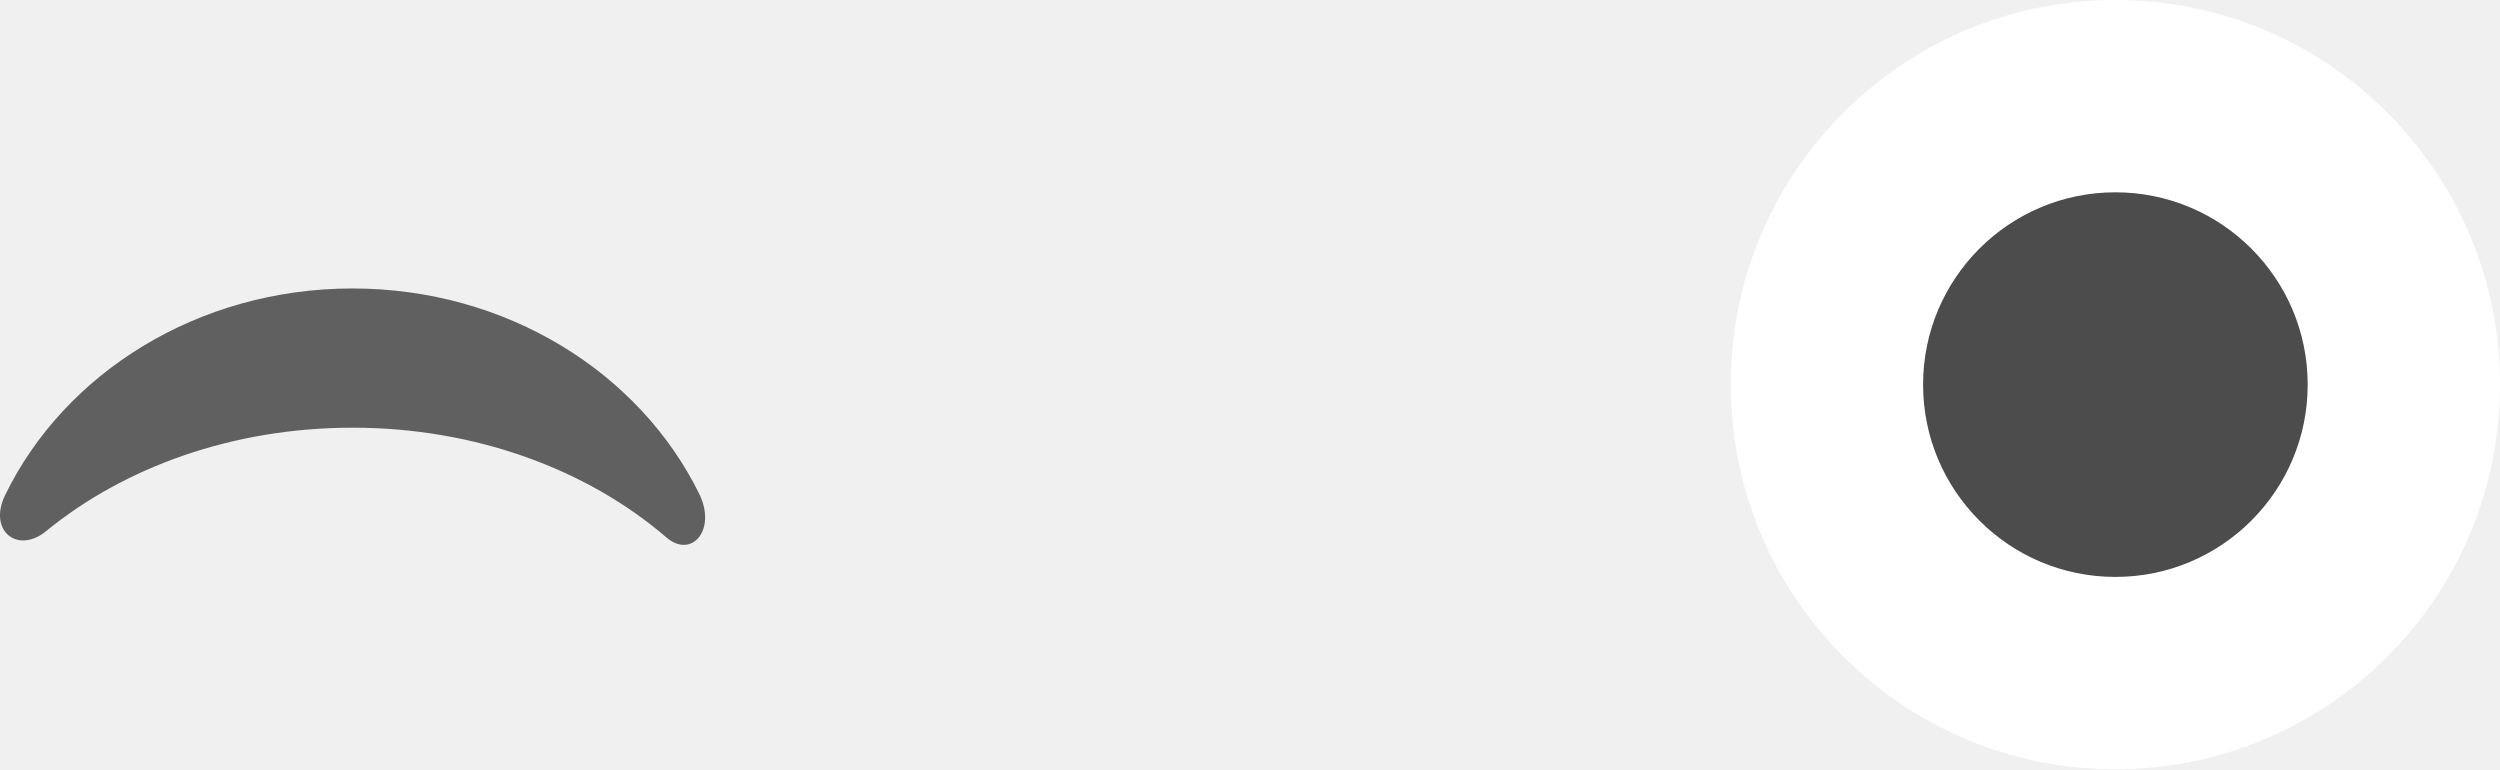
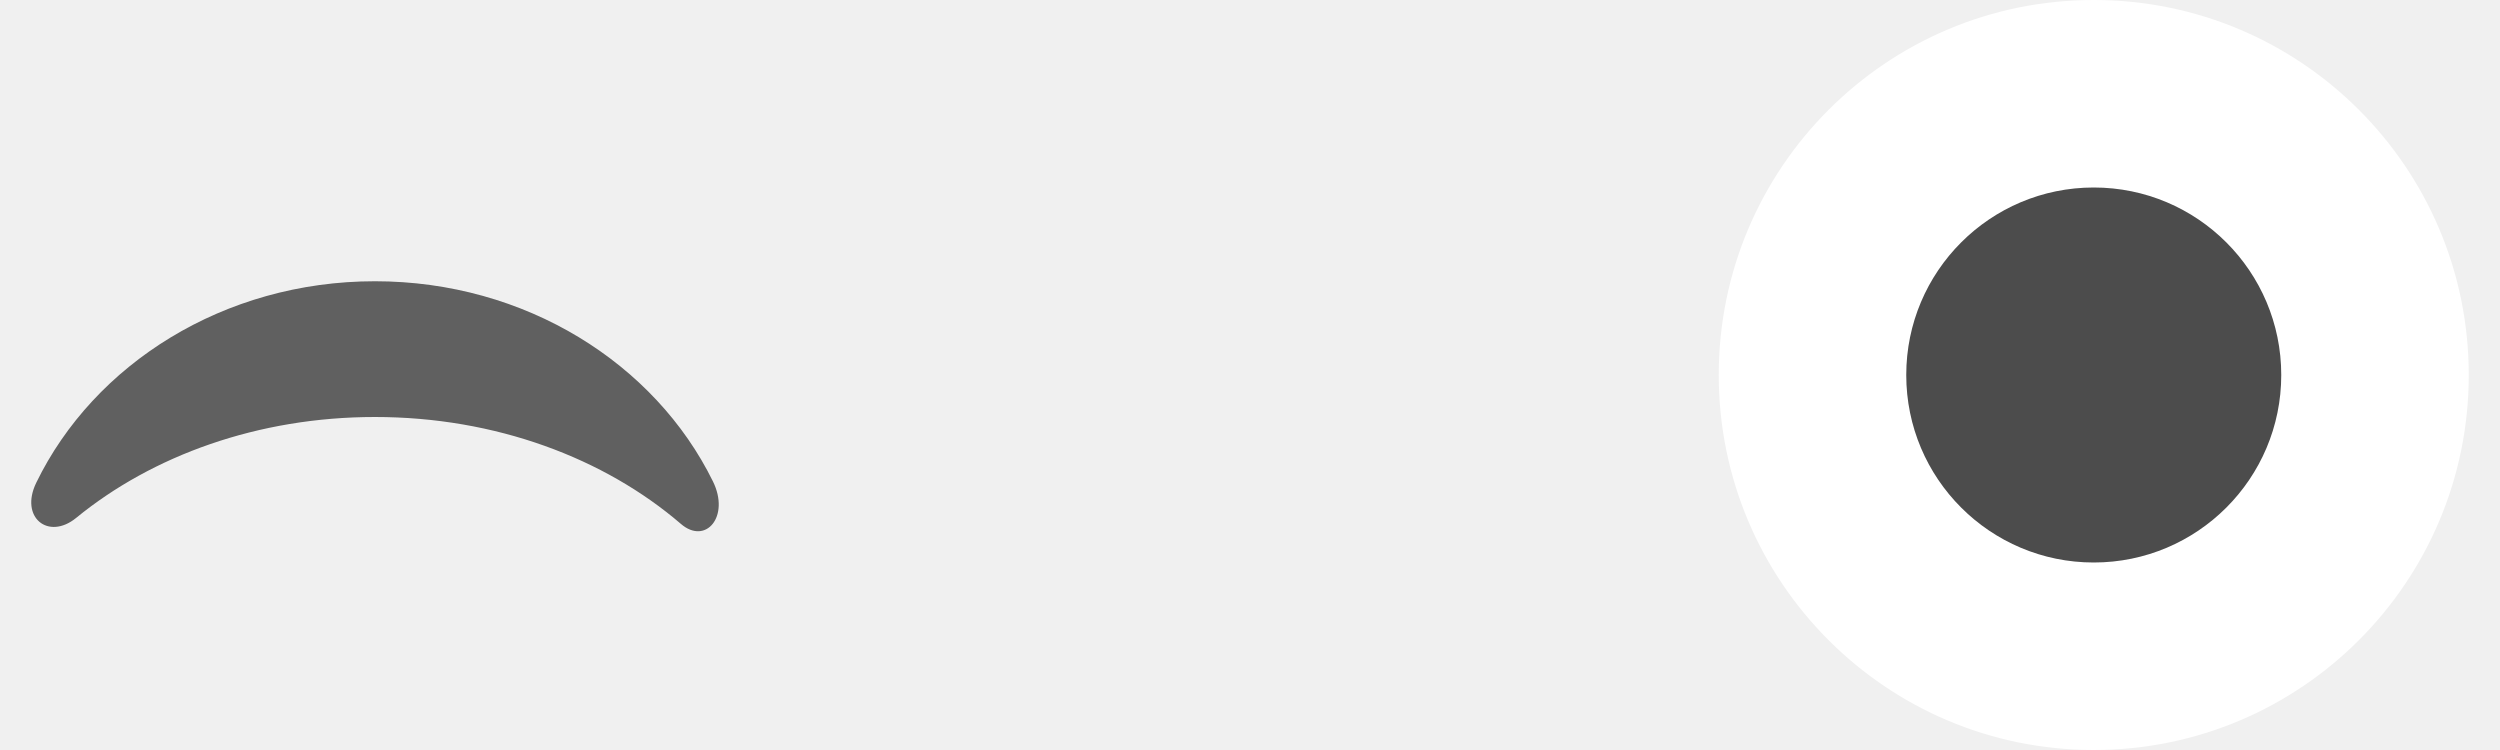
- <svg xmlns="http://www.w3.org/2000/svg" width="78px" height="24px" viewBox="0 0 78 24" version="1.1">
+ <svg xmlns="http://www.w3.org/2000/svg" width="80px" height="24px" viewBox="0 0 78 24" version="1.1">
  <g id="Symbols" stroke="none" stroke-width="1" fill="none" fill-rule="evenodd">
    <g id="Eyes/Wink-Wacky-😜" transform="translate(-16, -10)">
      <circle id="Cornea?-I-don't-know" fill="#FFFFFF" cx="82" cy="22" r="12" />
      <circle id="Eye" fill-opacity="0.7" fill="#000000" cx="82" cy="22" r="6" />
      <path d="M16.16,25.447 C18.007,21.649 22.164,19 26.998,19 C31.814,19 35.959,21.63 37.815,25.407 C38.367,26.529 37.582,27.447 36.791,26.767 C34.34,24.66 30.859,23.344 26.998,23.344 C23.257,23.344 19.874,24.579 17.438,26.572 C16.547,27.3 15.62,26.558 16.16,25.447 Z" id="Winky-Doodle" fill-opacity="0.6" fill="#000000" />
    </g>
  </g>
</svg>
